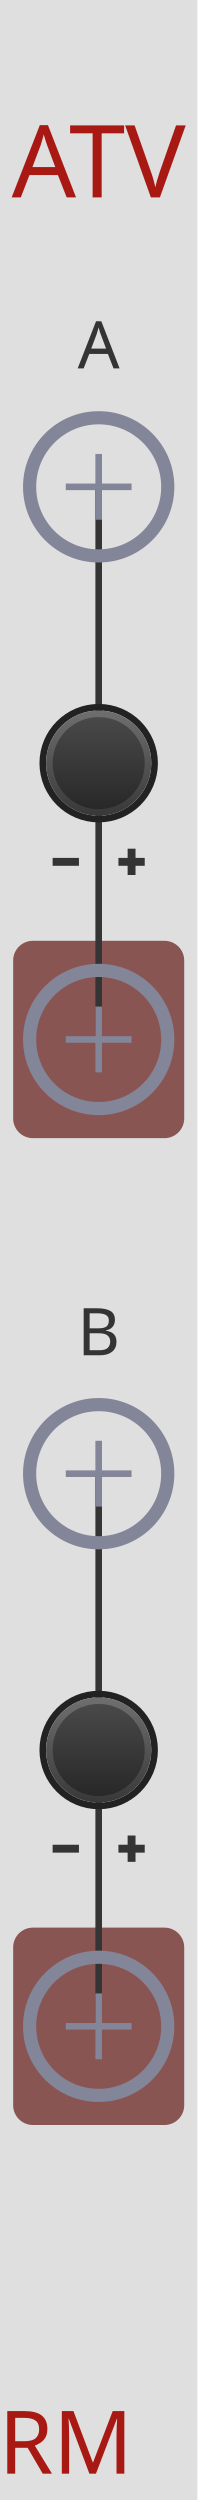
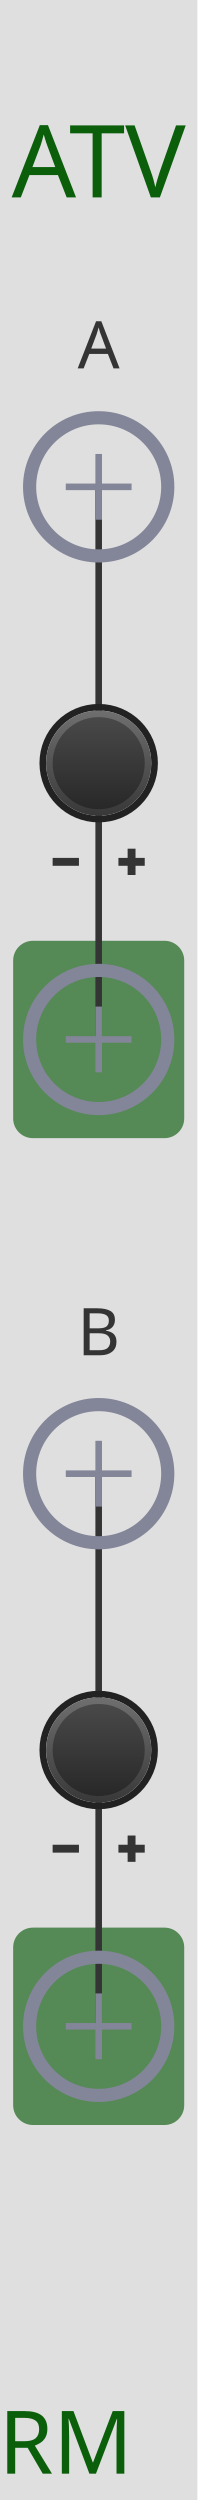
<svg xmlns="http://www.w3.org/2000/svg" xmlns:xlink="http://www.w3.org/1999/xlink" version="1.1" width="30" height="380" viewBox="0 0 30 380">
  <style>

    text.title {
-       fill: #a91913;
+       fill: #0b5f0b;
      font-family: 'DIN Alternate';
      font-size: 11.5pt;
    }
    text.logo {
-       fill: #a91913;
+       fill: #0b5f0b;
      font-family: 'DIN Alternate';
      font-size: 10pt;
    }
    text.big-label {
      fill: #343434;
      font-family: 'DIN Alternate';
      font-size: 7.5pt;
    }
    text.label {
      fill: #343434;
      font-family: 'DIN Alternate';
      font-size: 6pt;
    }
    text.white-label {
      fill: #dfdfdf;
      font-family: 'DIN Alternate';
      font-size: 6pt;
    }

    .background {
      fill: #dfdfdf;
    }
-     .main-output {
-       fill: #895553;
-     }
-     .alt-output {
-       fill: #5e7a8c;
+     .polyphonic {
+       fill: #558955;
+     }
+     .monophonic {
+       fill: #5b719e;
    }

    polyline.icon {
      stroke: #343434;
      stroke-width: 1.2;
      fill: none;
    }
    polyline.connect {
      stroke: #343434;
      stroke-width: 1;
      fill: none;
    }

    rect.lcd-bg {
      fill: #121212;
    }
    rect.lcd-bg-frame {
      fill: #888888;
    }
    rect.lcd-bg-accent {
      fill: #2a2a2a;
    }
    text.lcd-label {
      fill: #777777;
      font-family: 'Monaco';
      font-size: 5pt;
    }
    polyline.lcd-tick {
      stroke: #707070;
      stroke-width: 1;
      fill: none;
    }

    .blueprint {
      stroke: #838598;
      fill: none;
    }

  </style>
  <defs>
    <linearGradient id="smallKnobLight" x1="0%" y1="0%" x2="0%" y2="100%">
      <stop offset="0%" stop-color="#6f6f6f" />
      <stop offset="100%" stop-color="#383838" />
    </linearGradient>
    <linearGradient id="smallKnobDark" x1="0%" y1="0%" x2="0%" y2="100%">
      <stop offset="0%" stop-color="#494949" />
      <stop offset="100%" stop-color="#282828" />
    </linearGradient>
    <linearGradient id="bigKnobLight" x1="0%" y1="0%" x2="0%" y2="100%">
      <stop offset="0%" stop-color="#888" />
      <stop offset="100%" stop-color="#333" />
    </linearGradient>
    <linearGradient id="bigKnobDark" x1="0%" y1="0%" x2="0%" y2="100%">
      <stop offset="0%" stop-color="#5c5c5c" />
      <stop offset="100%" stop-color="#282828" />
    </linearGradient>
    <symbol id="knob18">
      <g transform="translate(9 9)">
        <circle r="8.5" stroke="#222" fill="none" />
        <circle r="8" fill="url('#smallKnobLight')" />
        <circle r="7" fill="url('#smallKnobDark')" />
      </g>
    </symbol>
    <symbol id="knob24">
      <g transform="translate(12 12)">
        <circle r="11.5" stroke="#121212" fill="none" />
        <circle r="11" fill="url('#smallKnobLight')" />
        <circle r="10" fill="url('#smallKnobDark')" />
      </g>
    </symbol>
    <symbol id="knob45">
      <g transform="translate(22.5 22.5)">
        <circle r="22" fill="url('#bigKnobDark')" />
        <circle r="20" fill="url('#bigKnobLight')" />
      </g>
    </symbol>
    <symbol id="toggleButton">
      <g transform="translate(9 9)">
        <polyline points="-5,0 5,0" stroke-width="1" class="blueprint" />
        <polyline points="0,-5 0,5" stroke-width="1" class="blueprint" />
        <circle cx="0" cy="0" r="8.5" stroke-width="2" class="blueprint" />
      </g>
    </symbol>
    <symbol id="port">
      <g transform="translate(12 12)">
        <polyline points="-5,0 5,0" stroke-width="1" class="blueprint" />
        <polyline points="0,-5 0,5" stroke-width="1" class="blueprint" />
        <circle cx="0" cy="0" r="10.5" stroke-width="2" class="blueprint" />
      </g>
    </symbol>
    <symbol id="hswitch14">
      <rect x="1" y="1" rx="2" width="20" height="12" stroke-width="2" class="blueprint" />
      <g transform="translate(12 7)">
        <polyline points="-5,0 5,0" stroke-width="1" class="blueprint" />
        <polyline points="0,-5 0,5" stroke-width="1" class="blueprint" />
      </g>
    </symbol>
    <symbol id="meter-strip">
      <g transform="translate(20 4)">
        <rect x="-6" y="-1" width="5" height="106" class="lcd-bg-accent" />
        <rect x="1" y="-1" width="5" height="106" class="lcd-bg-accent" />
        <g transform="translate(-11 2.5)">
          <text x="0" y="0" class="lcd-label" text-anchor="end">0</text>
          <text x="0" y="13" class="lcd-label" text-anchor="end">3</text>
          <text x="0" y="26" class="lcd-label" text-anchor="end">6</text>
          <text x="0" y="39" class="lcd-label" text-anchor="end">9</text>
          <text x="0" y="52" class="lcd-label" text-anchor="end">12</text>
          <text x="0" y="65" class="lcd-label" text-anchor="end">18</text>
          <text x="0" y="78" class="lcd-label" text-anchor="end">24</text>
          <text x="0" y="91" class="lcd-label" text-anchor="end">36</text>
          <text x="0" y="104" class="lcd-label" text-anchor="end">48</text>
        </g>
        <g transform="translate(-10 0)">
          <polyline points="0   0 2   0" class="lcd-tick" />
          <polyline points="0  13 2  13" class="lcd-tick" />
          <polyline points="0  26 2  26" class="lcd-tick" />
          <polyline points="0  39 2  39" class="lcd-tick" />
          <polyline points="0  52 2  52" class="lcd-tick" />
          <polyline points="0  65 2  65" class="lcd-tick" />
          <polyline points="0  78 2  78" class="lcd-tick" />
          <polyline points="0  91 2  91" class="lcd-tick" />
          <polyline points="0 104 2 104" class="lcd-tick" />
        </g>
      </g>
    </symbol>
  </defs>
  <rect class="background" width="100%" height="100%" />
  <text class="title" x="50%" y="30" text-anchor="middle">ATV</text>
  <text class="logo" x="10" y="376" text-anchor="middle">RM</text>
  <g transform="translate(15 158)">
-     <rect x="-13" y="-15" width="26" height="30" rx="3" class="main-output" />
+     <rect x="-13" y="-15" width="26" height="30" rx="3" class="polyphonic" />
  </g>
  <g transform="translate(15 74)">
    <polyline points="0 0 0 84" class="connect" />
  </g>
  <g transform="translate(15 74)">
    <text x="0" y="-18" class="big-label" text-anchor="middle">A</text>
    <use xlink:href="#port" transform="translate(-12 -12)" />
  </g>
  <g transform="translate(15 116)">
    <use xlink:href="#knob18" transform="translate(-9 -9)" />
    <g transform="translate(0 15)">
      <polyline points="-7 0 -3 0" class="icon" />
      <polyline points="7 0 3 0" class="icon" />
      <polyline points="5 -2 5 2" class="icon" />
    </g>
  </g>
  <g transform="translate(15 158)">
    <use xlink:href="#port" transform="translate(-12 -12)" />
  </g>
  <g transform="translate(15 308)">
-     <rect x="-13" y="-15" width="26" height="30" rx="3" class="main-output" />
+     <rect x="-13" y="-15" width="26" height="30" rx="3" class="polyphonic" />
  </g>
  <g transform="translate(15 224)">
    <polyline points="0 0 0 84" class="connect" />
  </g>
  <g transform="translate(15 224)">
    <text x="0" y="-18" class="big-label" text-anchor="middle">B</text>
    <use xlink:href="#port" transform="translate(-12 -12)" />
  </g>
  <g transform="translate(15 266)">
    <use xlink:href="#knob18" transform="translate(-9 -9)" />
    <g transform="translate(0 15)">
      <polyline points="-7 0 -3 0" class="icon" />
      <polyline points="7 0 3 0" class="icon" />
      <polyline points="5 -2 5 2" class="icon" />
    </g>
  </g>
  <g transform="translate(15 308)">
    <use xlink:href="#port" transform="translate(-12 -12)" />
  </g>
</svg>
